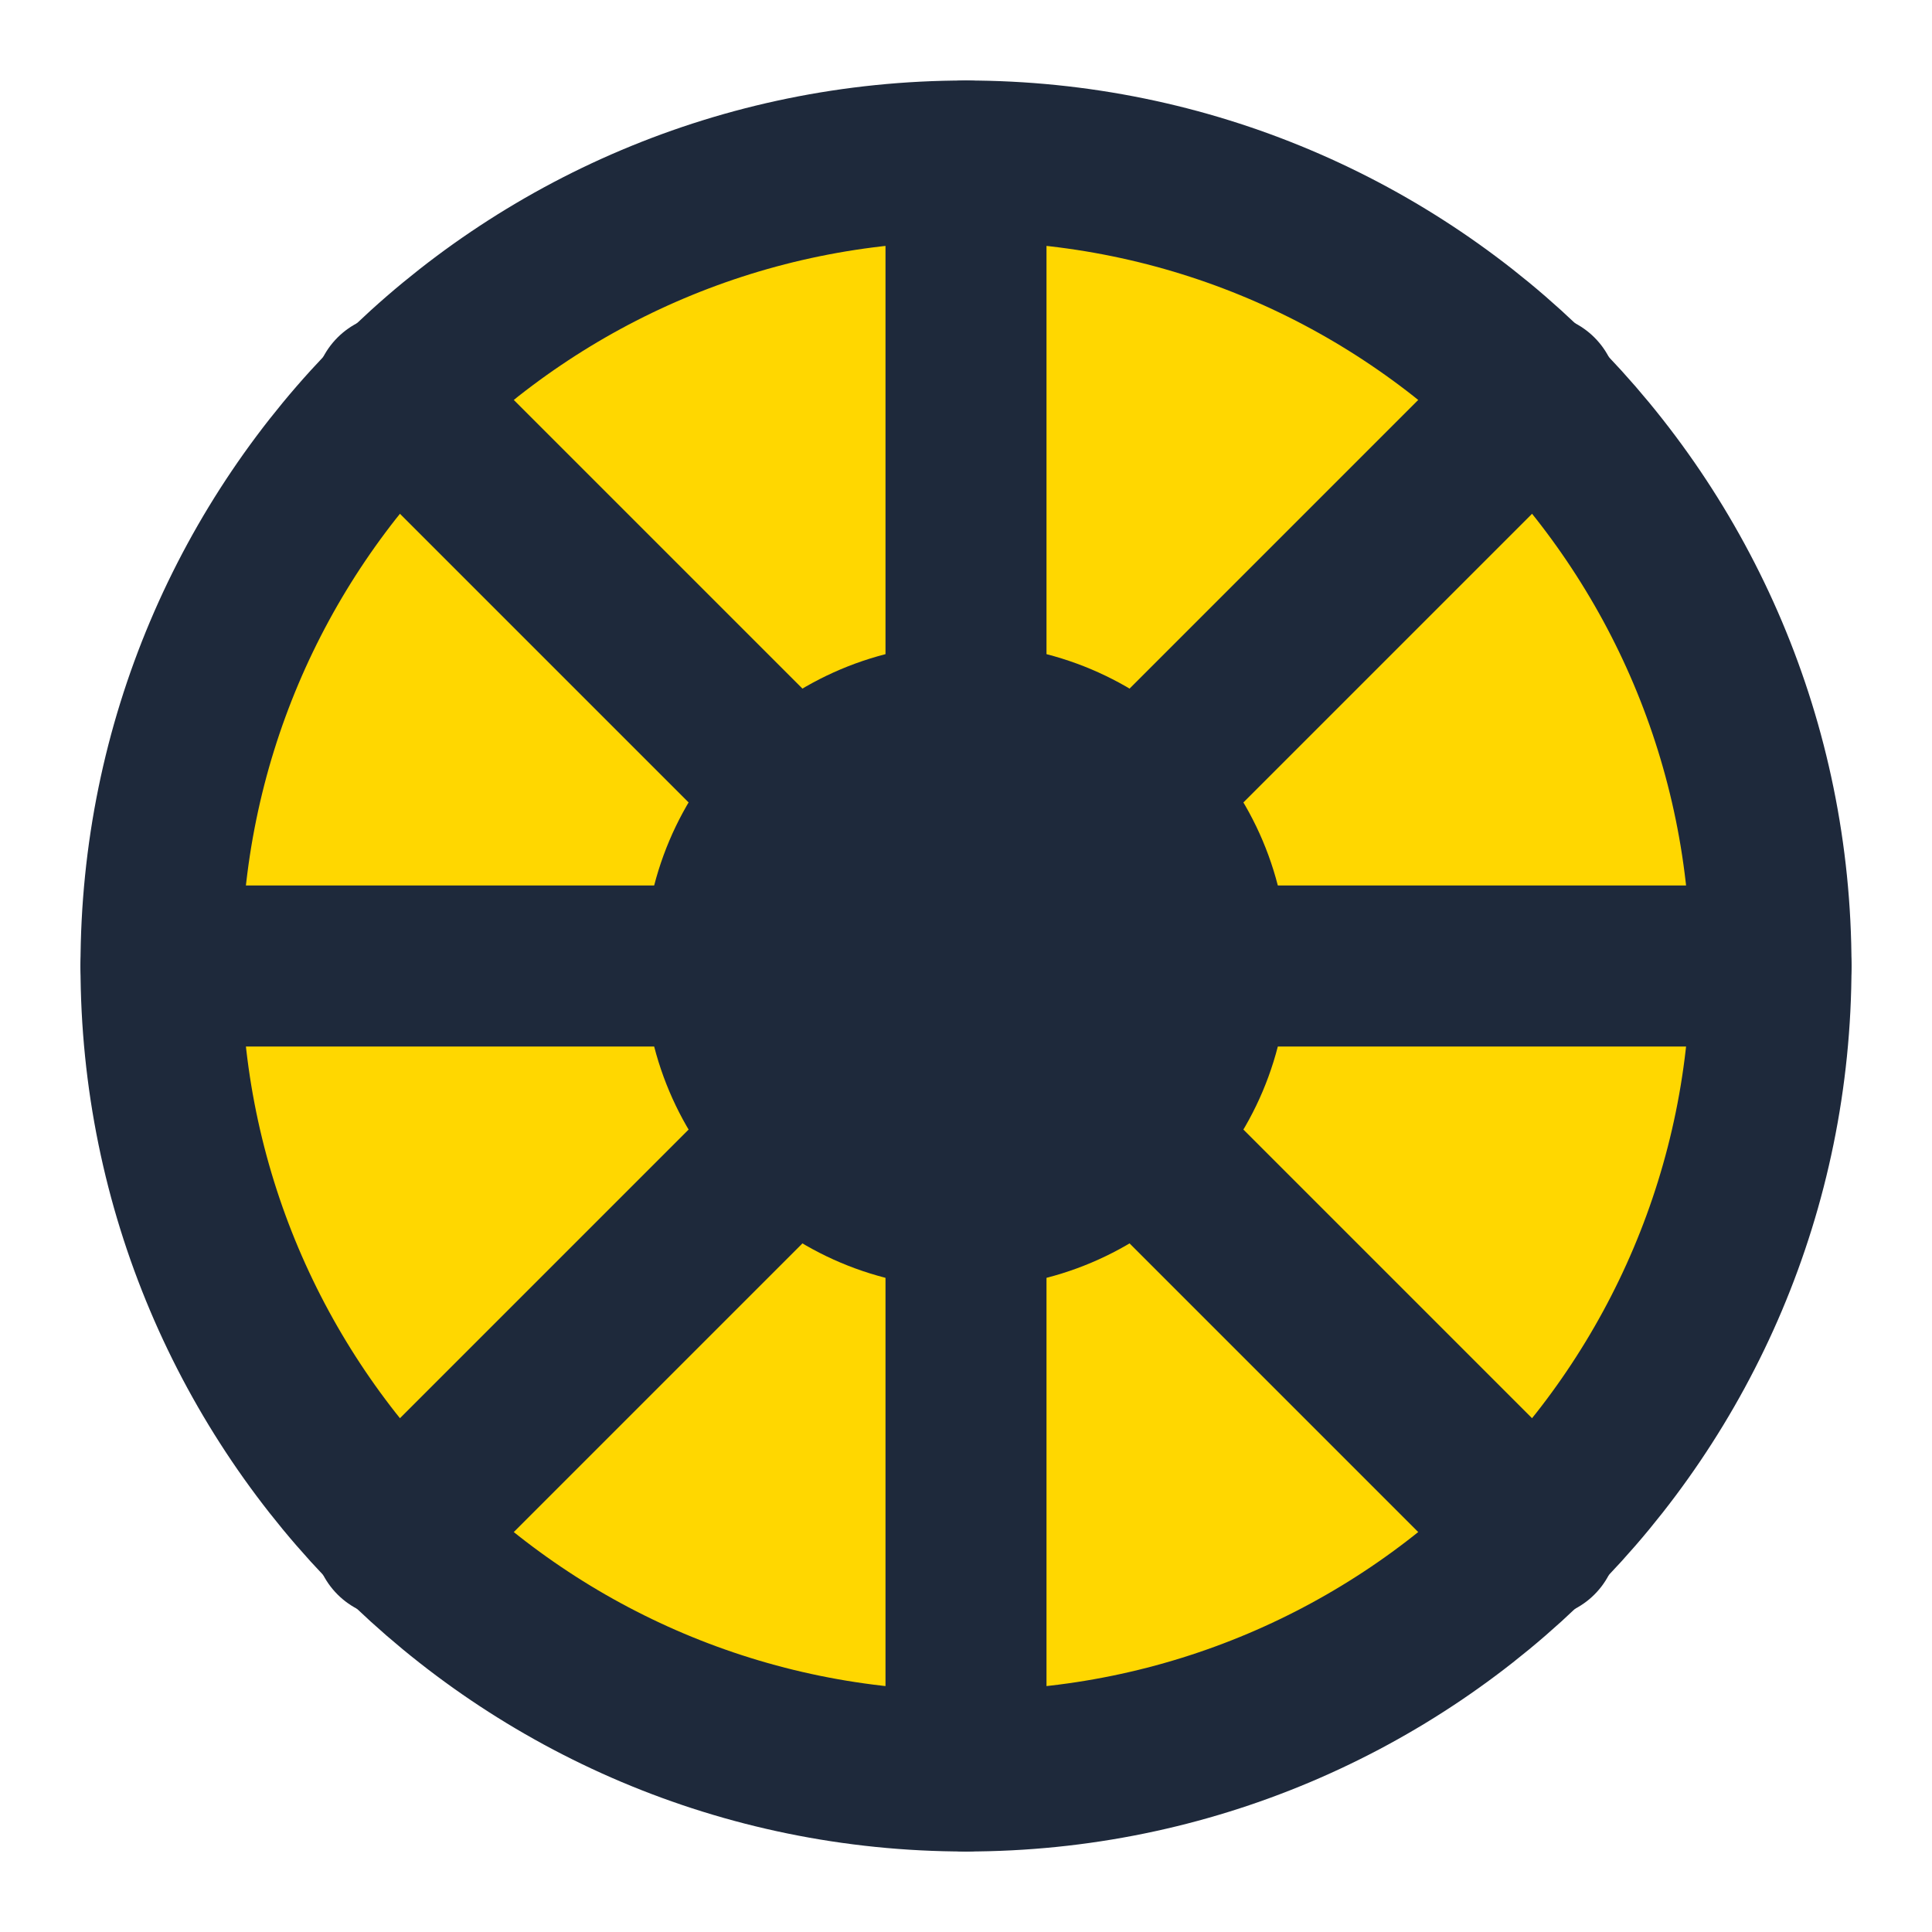
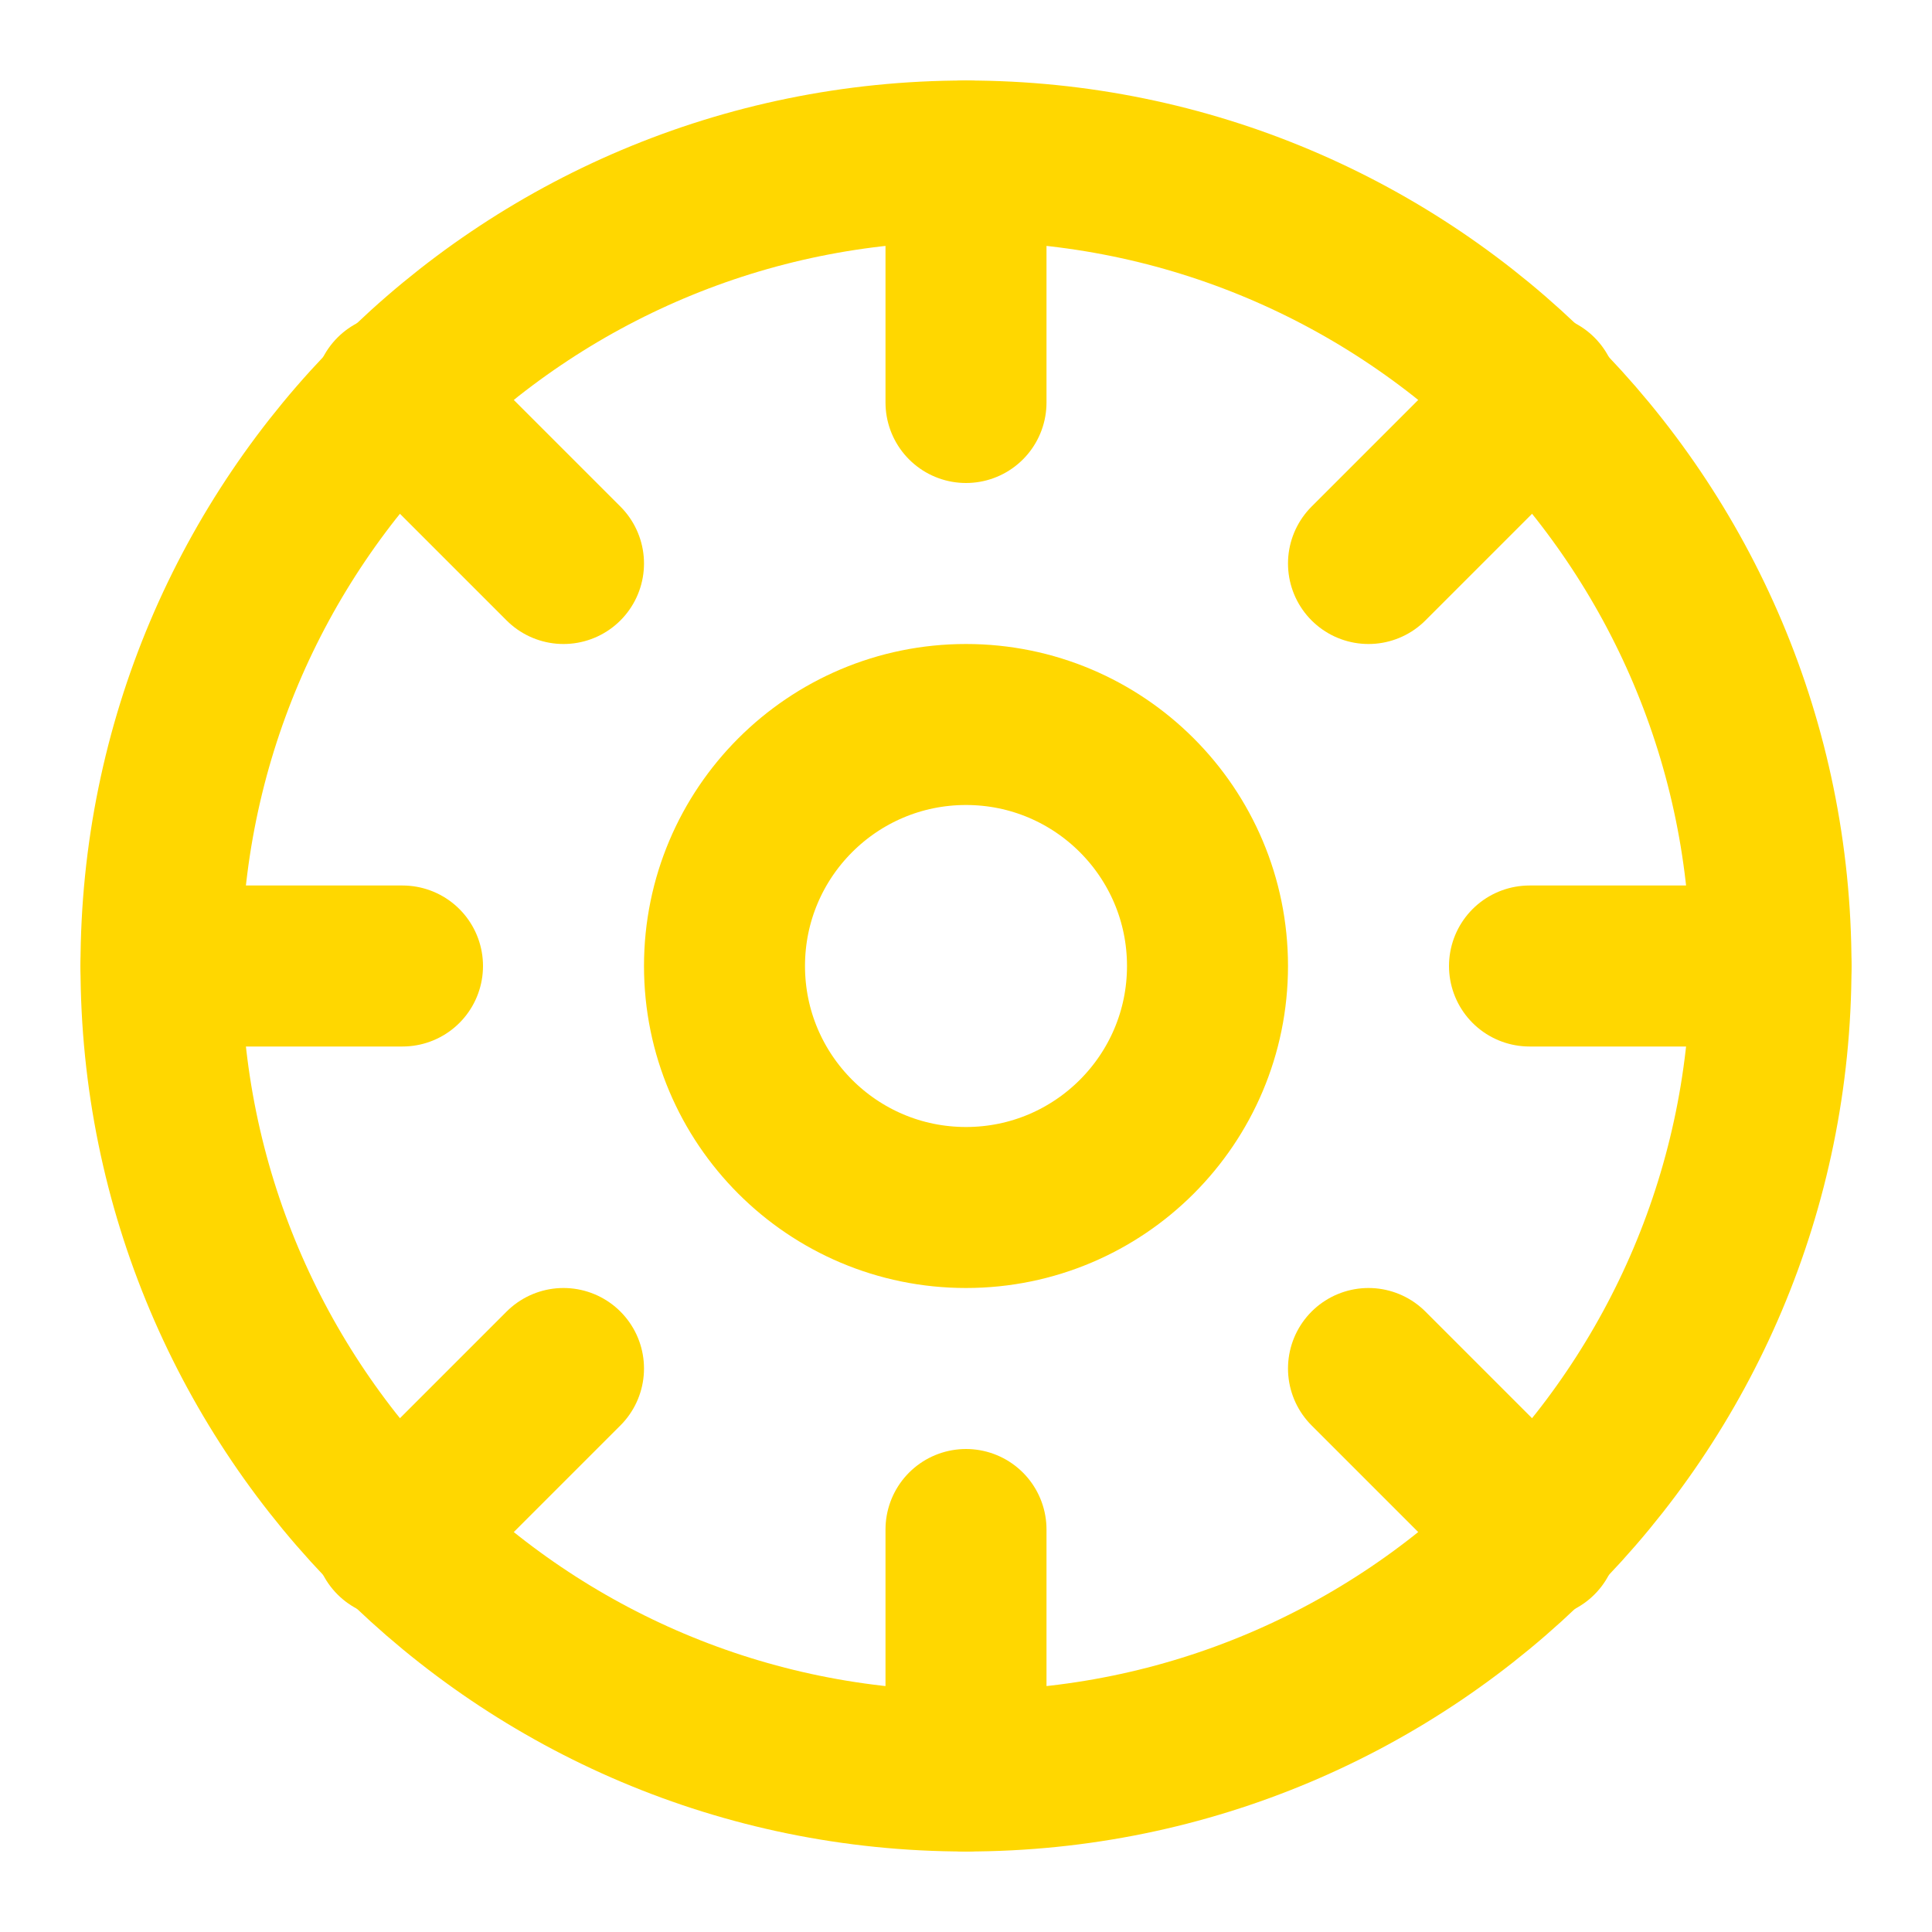
- <svg xmlns="http://www.w3.org/2000/svg" viewBox="0 0 24 24" fill="#FFD700" stroke="#1e293b" stroke-width="2" stroke-linecap="round" stroke-linejoin="round">
-   <circle cx="12" cy="12" r="10" fill="#FFD700" />
-   <circle cx="12" cy="12" r="3" fill="none" stroke="#1e293b" />
-   <path d="M12 2v20" stroke="#1e293b" />
-   <path d="M2 12h20" stroke="#1e293b" />
-   <path d="m4.9 4.9 14.2 14.2" stroke="#1e293b" />
-   <path d="m19.1 4.9-14.2 14.2" stroke="#1e293b" />
+ <svg xmlns="http://www.w3.org/2000/svg" viewBox="0 0 24 24" fill="none" stroke="#FFD700" stroke-width="2" stroke-linecap="round" stroke-linejoin="round">
+   <circle cx="12" cy="12" r="10" />
+   <circle cx="12" cy="12" r="3" />
+   <path d="M12 2v3" />
+   <path d="M12 19v3" />
+   <path d="M2 12h3" />
+   <path d="M19 12h3" />
+   <path d="m4.9 4.9 2.1 2.1" />
+   <path d="M17 17l2.1 2.1" />
+   <path d="m19.1 4.9-2.1 2.1" />
+   <path d="M4.9 19.1 7 17" />
</svg>
